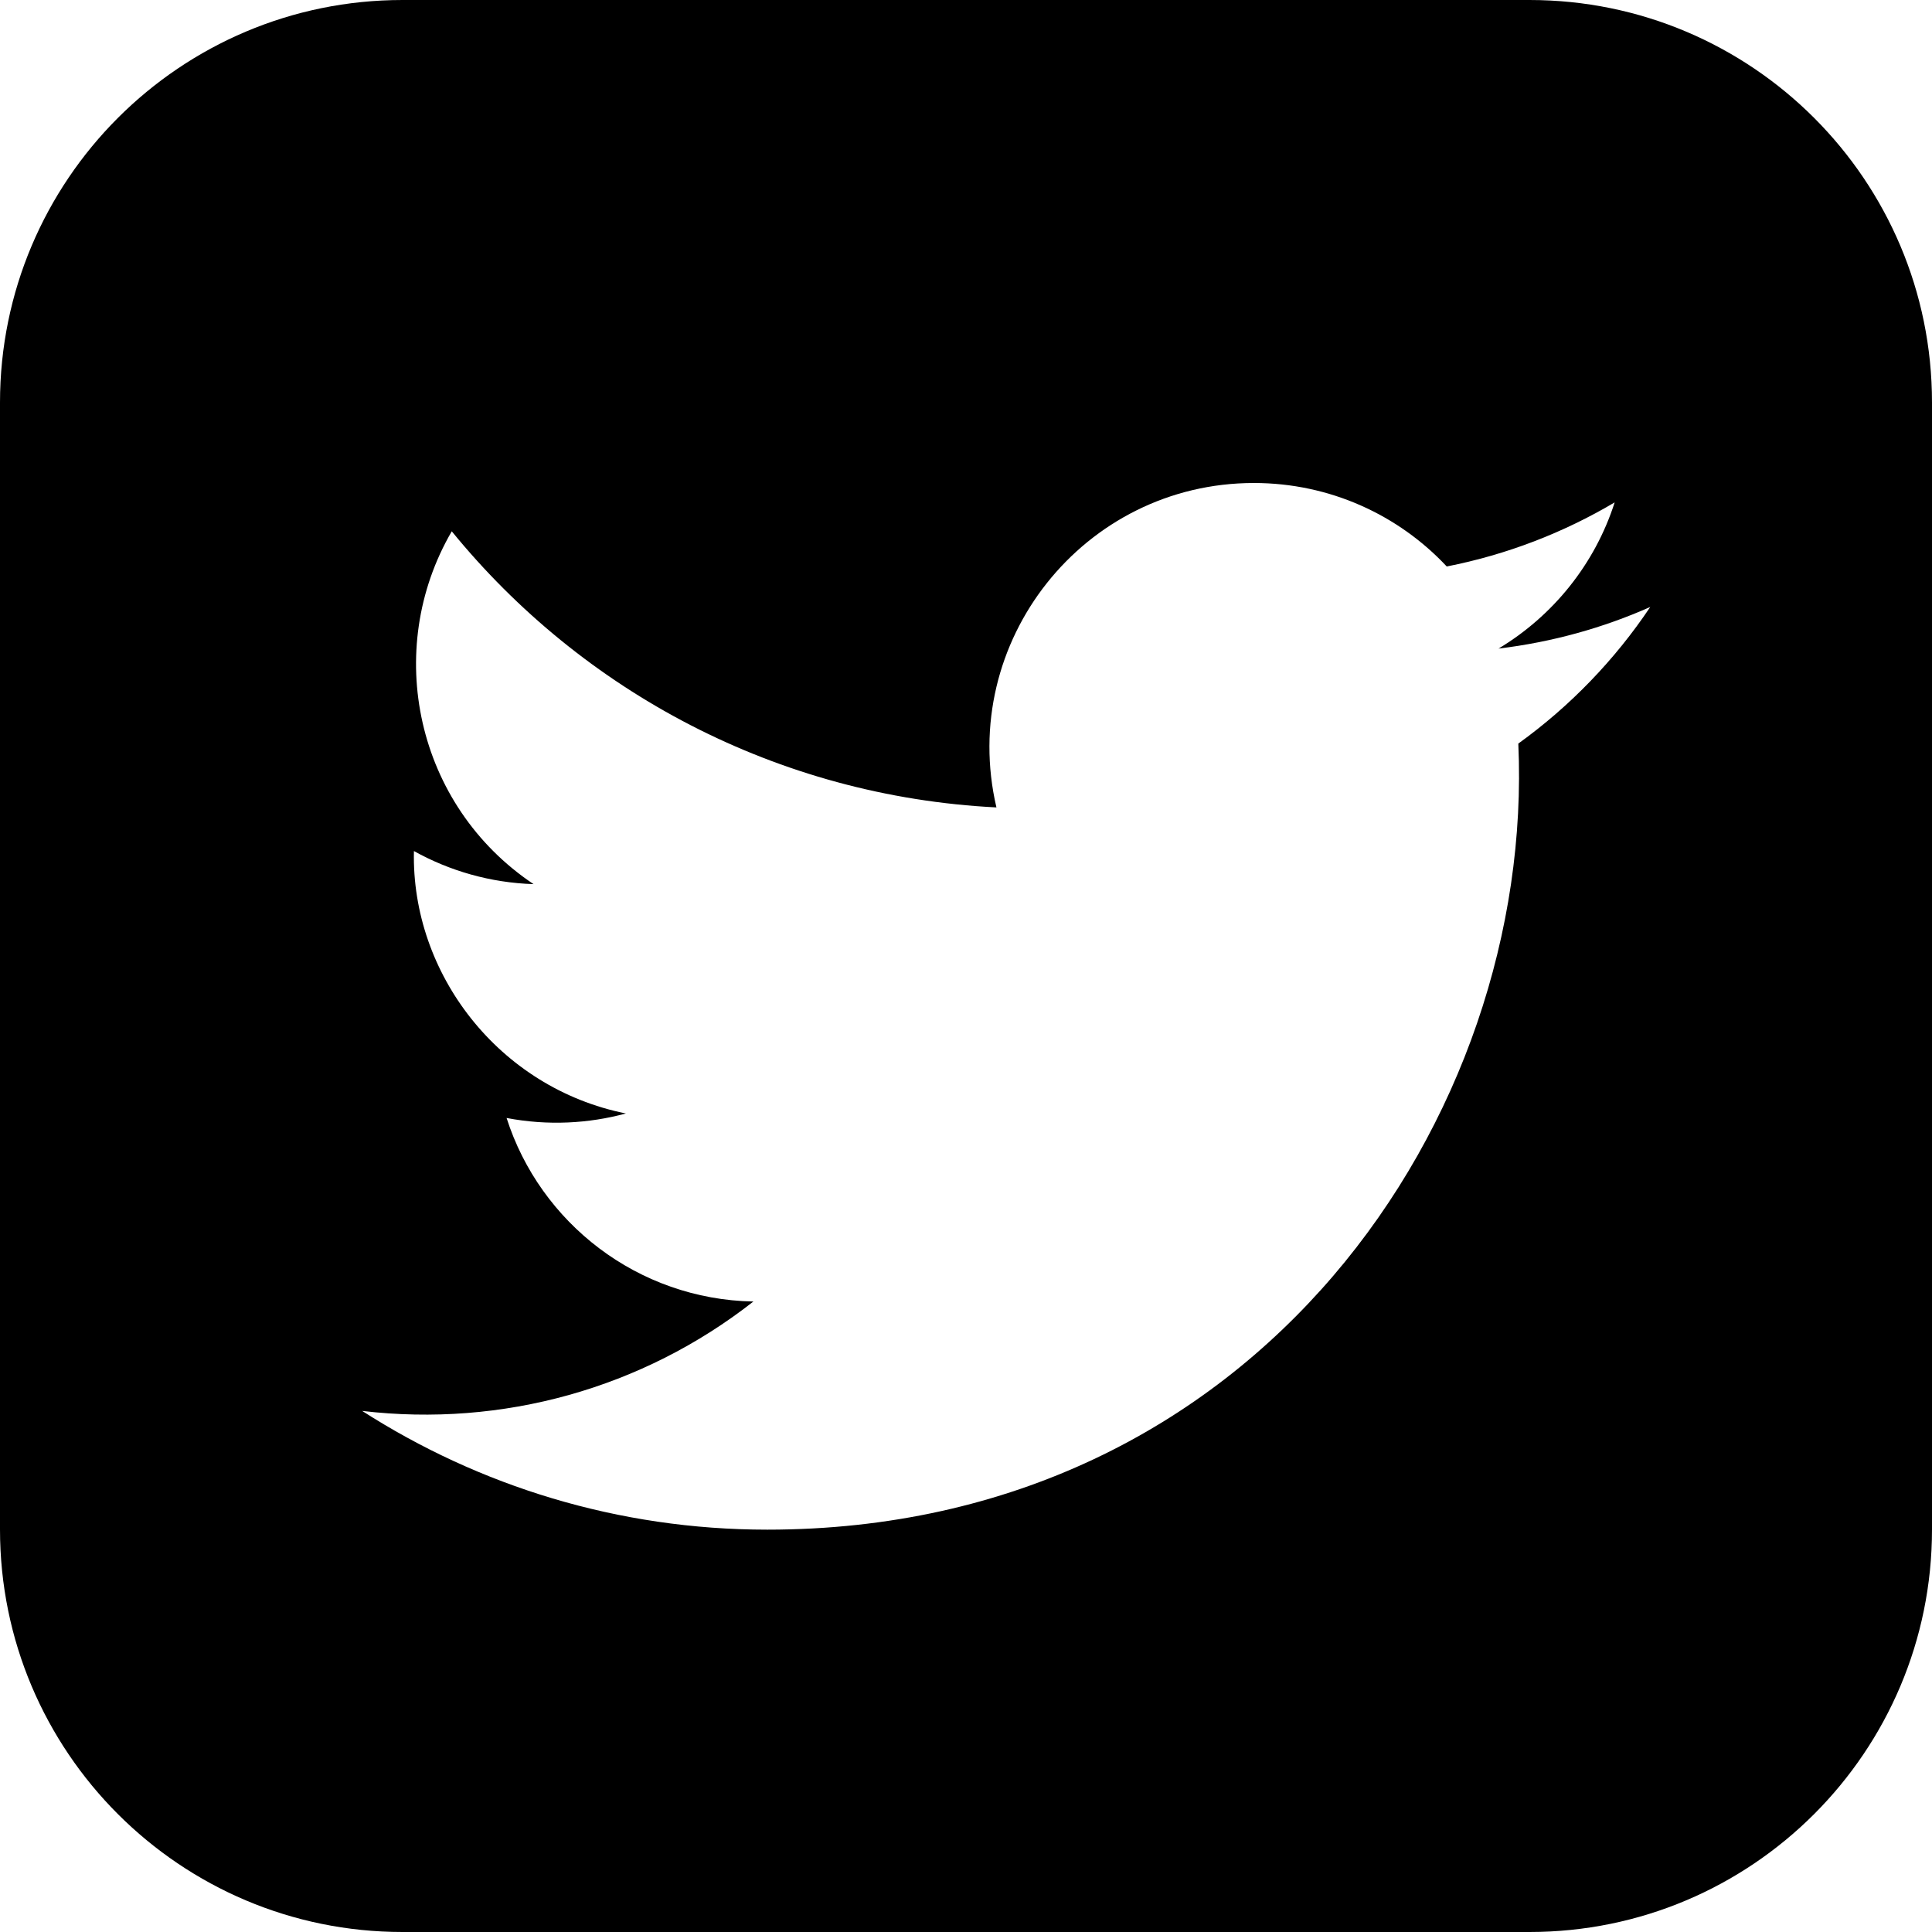
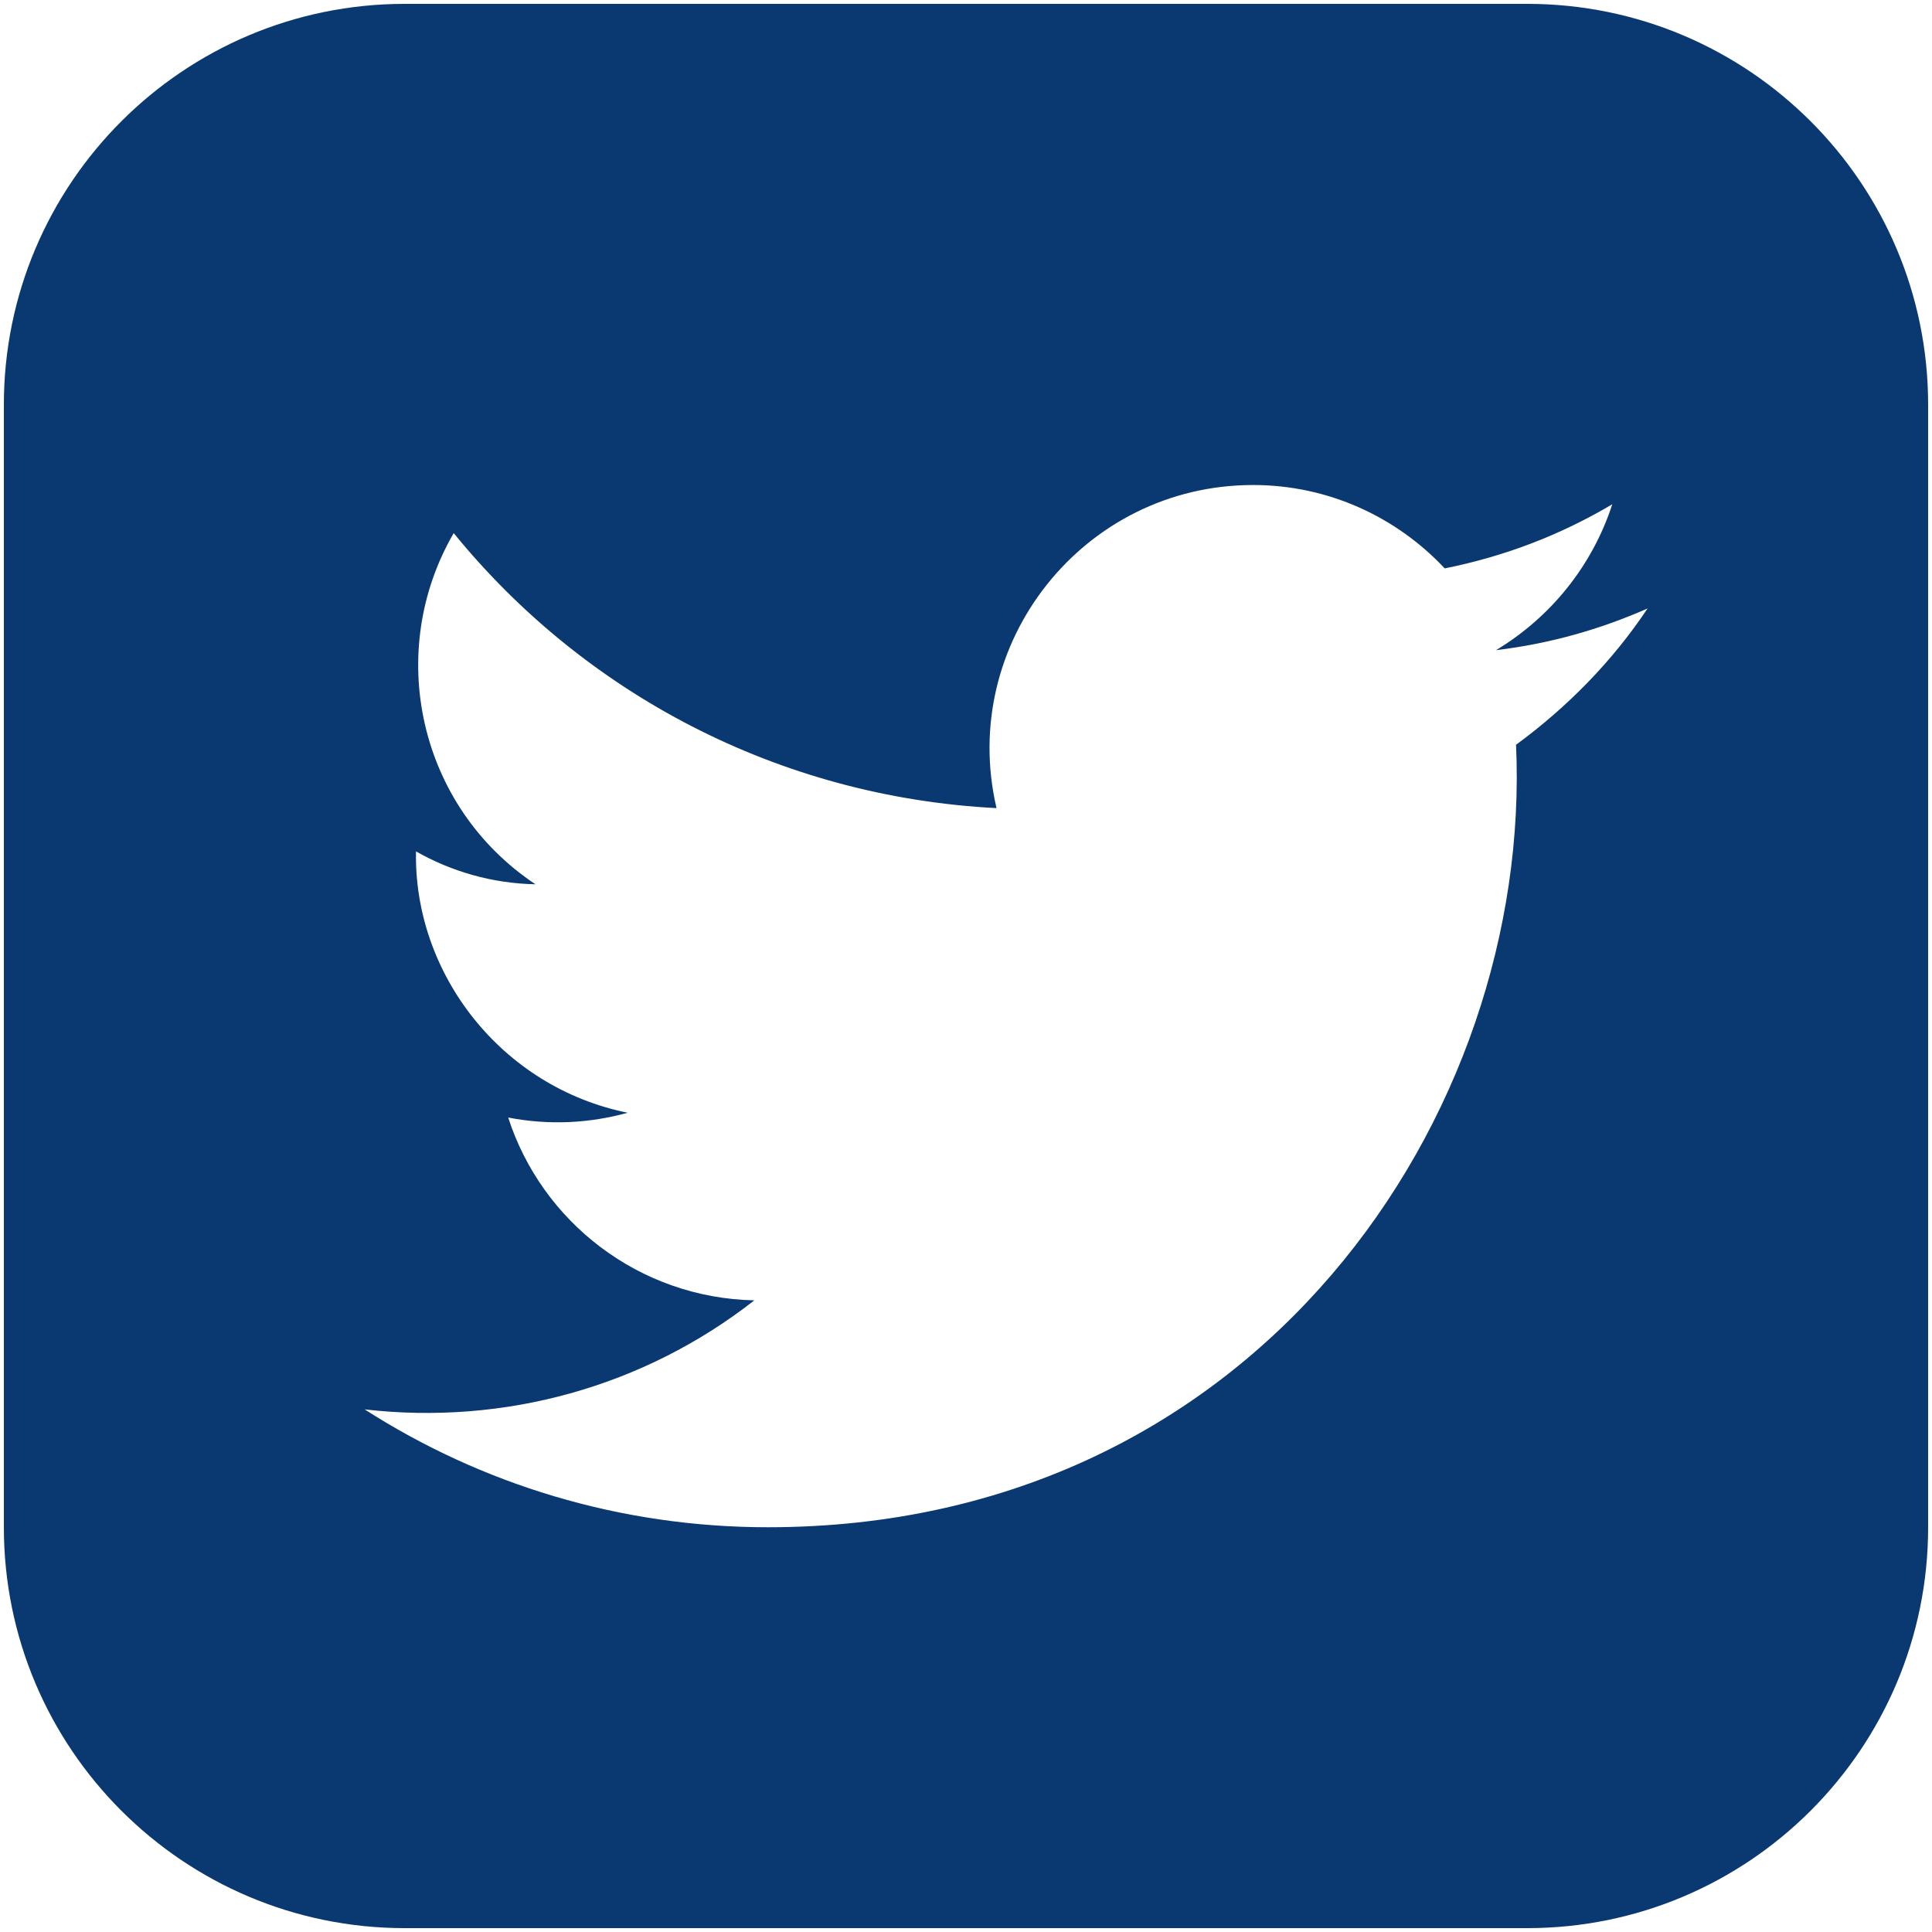
- <svg xmlns="http://www.w3.org/2000/svg" width="24" height="24" viewBox="0 0 24 24">
-   <path d="M19 0h-14c-2.761 0-5 2.239-5 5v14c0 2.761 2.239 5 5 5h14c2.762 0 5-2.239 5-5v-14c0-2.761-2.238-5-5-5zm-.139 9.237c.209 4.617-3.234 9.765-9.33 9.765-1.854 0-3.579-.543-5.032-1.475 1.742.205 3.48-.278 4.86-1.359-1.437-.027-2.649-.976-3.066-2.28.515.098 1.021.069 1.482-.056-1.579-.317-2.668-1.739-2.633-3.26.442.246.949.394 1.486.411-1.461-.977-1.875-2.907-1.016-4.383 1.619 1.986 4.038 3.293 6.766 3.43-.479-2.053 1.08-4.03 3.199-4.03.943 0 1.797.398 2.395 1.037.748-.147 1.451-.42 2.086-.796-.246.767-.766 1.41-1.443 1.816.664-.08 1.297-.256 1.885-.517-.439.656-.996 1.234-1.639 1.697z" />
+ <svg xmlns="http://www.w3.org/2000/svg" width="500" height="500">
+   <g class="layer">
+     <path d="m395.25,1l-290.5,0c-57.27,0 -103.75,46.48 -103.75,103.75l0,290.5c0,57.27 46.48,103.75 103.75,103.75l290.5,0c57.27,0 103.75,-46.48 103.75,-103.75l0,-290.5c0,-57.27 -46.48,-103.75 -103.75,-103.75zm-2.9,191.73c4.36,95.66 -67.02,202.52 -193.6,202.52c-38.39,0 -74.28,-11.2 -104.37,-30.5c36.1,4.15 72.21,-5.81 100.84,-28.22c-29.88,-0.62 -54.99,-20.33 -63.7,-47.31c10.79,2.07 21.16,1.45 30.92,-1.24c-32.78,-6.64 -55.4,-36.1 -54.78,-67.64c9.13,5.19 19.71,8.3 30.92,8.51c-30.29,-20.13 -39.01,-60.17 -21.16,-90.88c33.61,41.29 83.83,68.27 140.48,71.17c-9.96,-42.54 22.41,-83.62 66.4,-83.62c19.5,0 37.14,8.3 49.59,21.58c15.56,-3.11 30.09,-8.71 43.37,-16.6c-5.19,15.98 -15.98,29.26 -30.09,37.76c13.9,-1.66 26.97,-5.39 39.22,-10.79c-9.13,13.69 -20.75,25.52 -34.03,35.27z" fill="#0a3871" id="svg_1" />
+   </g>
</svg>
